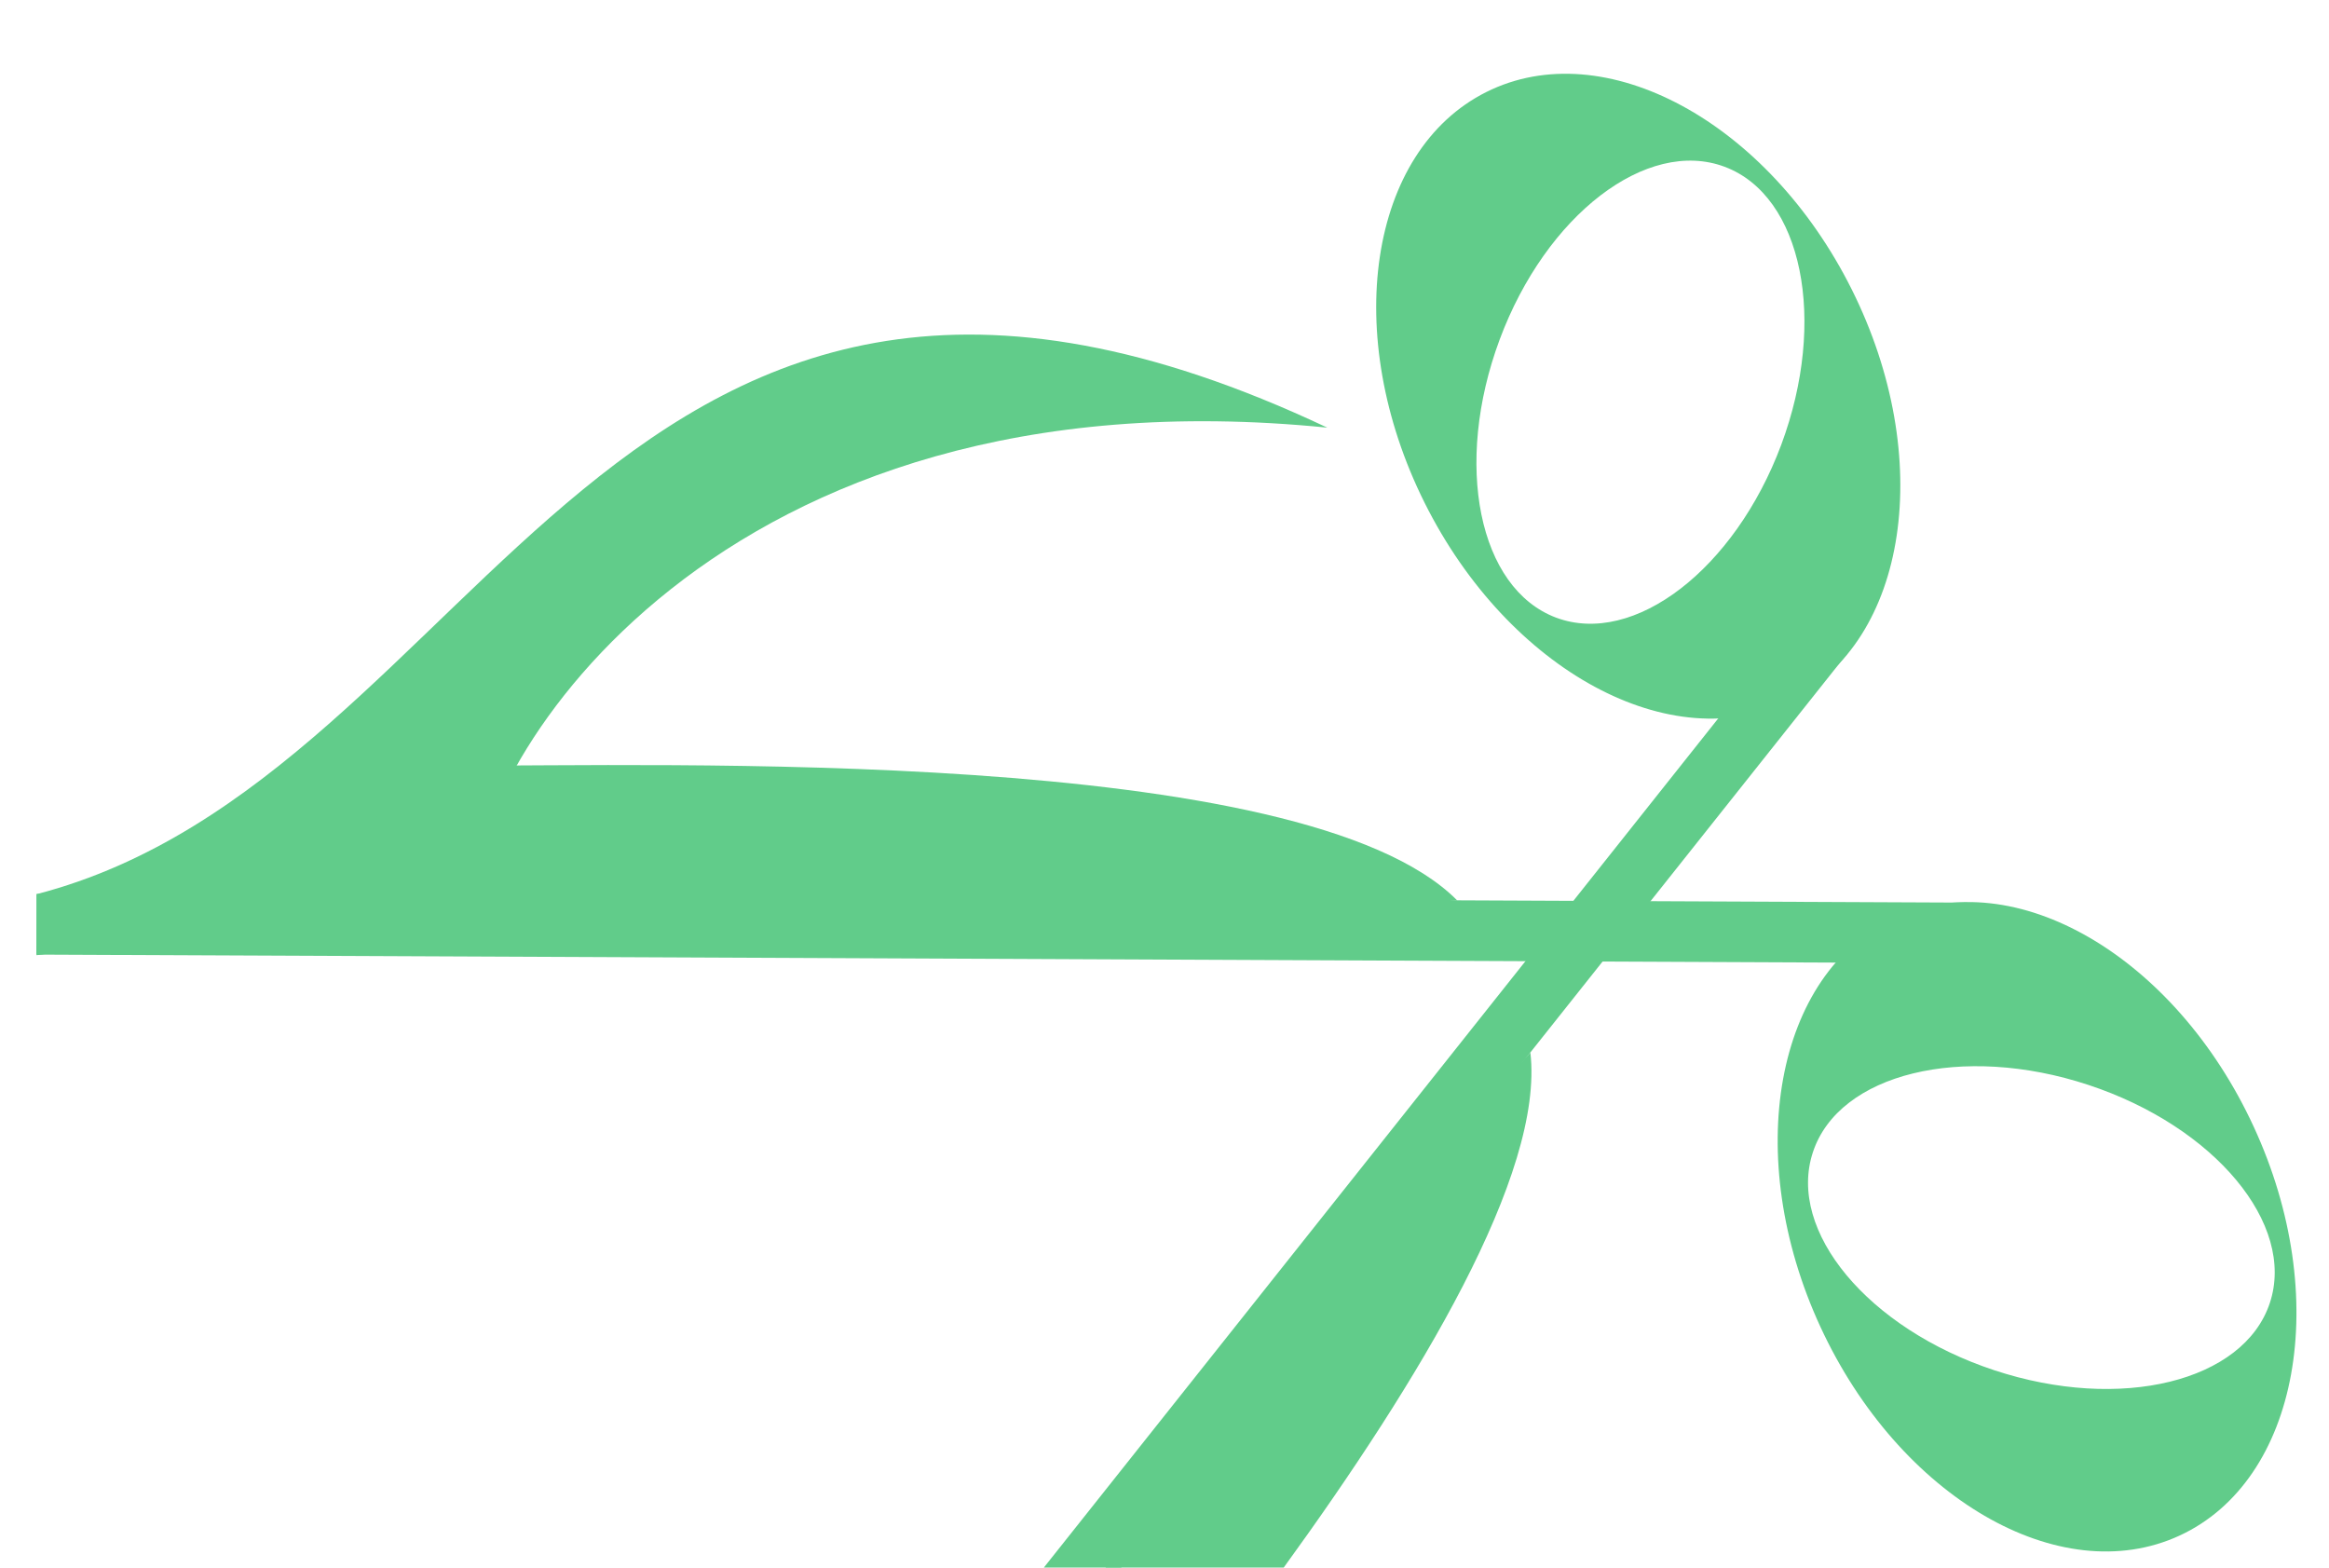
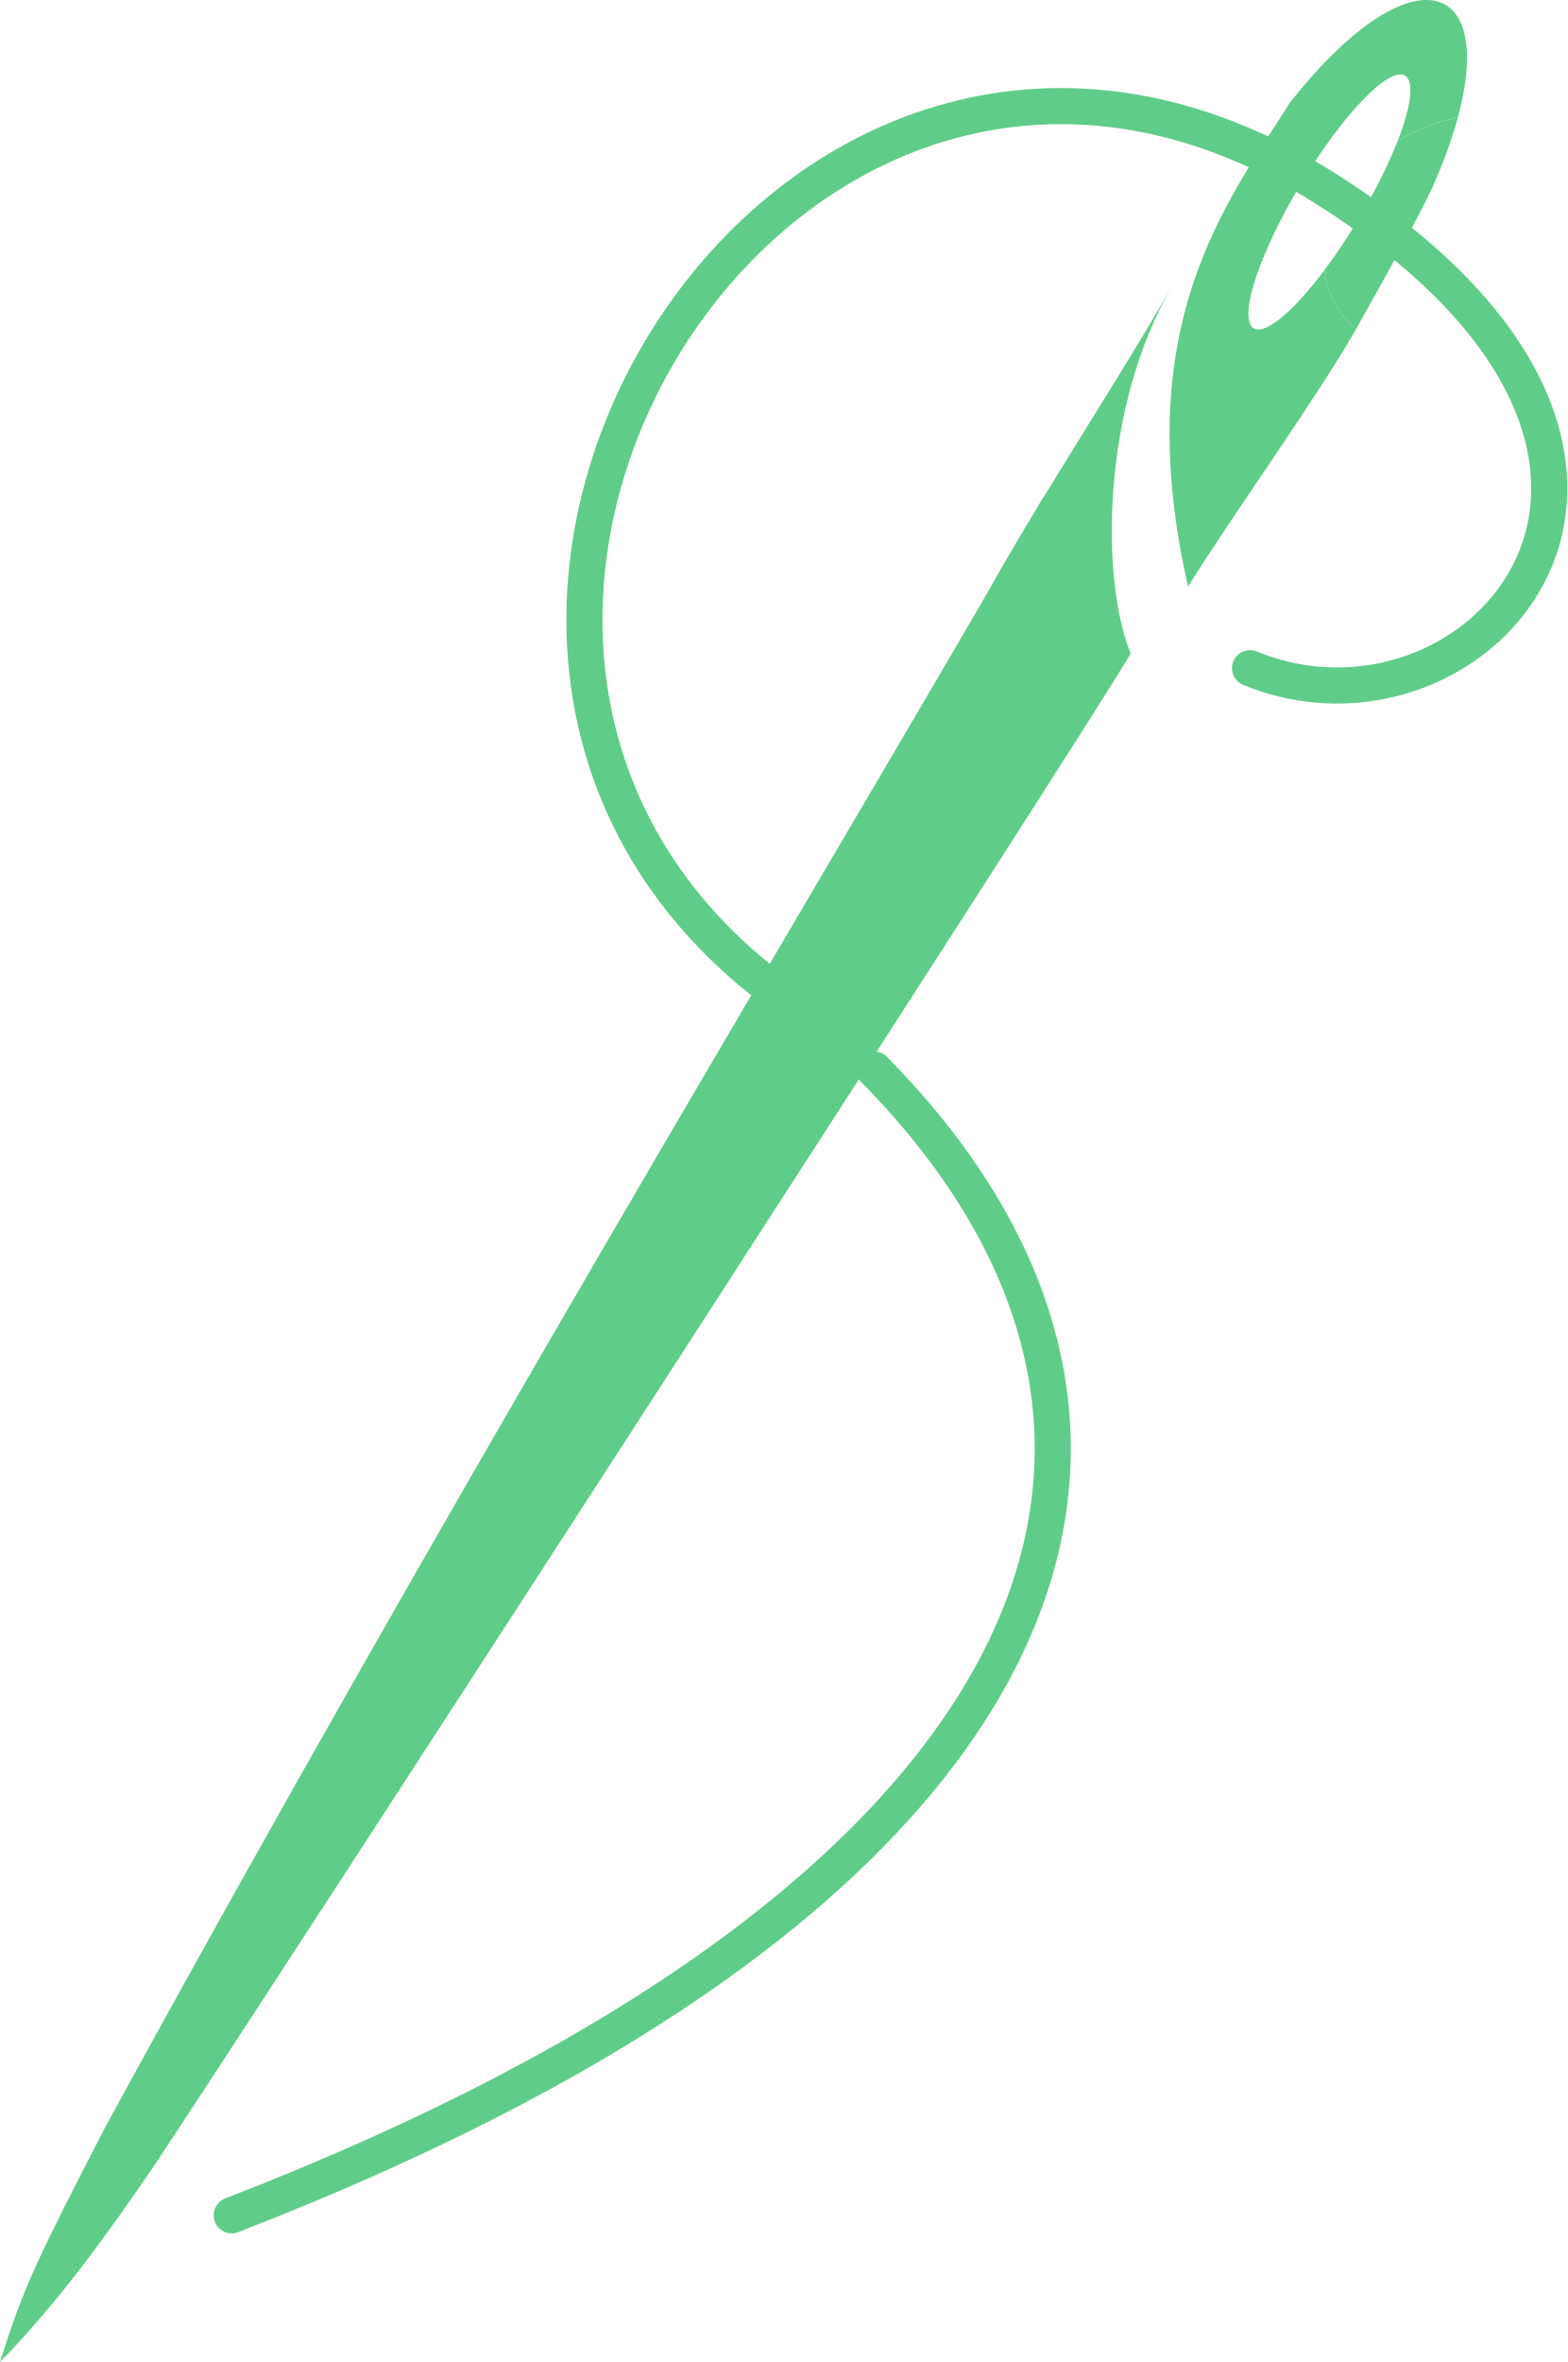
- <svg xmlns="http://www.w3.org/2000/svg" version="1.1" x="0px" y="0px" viewBox="0 0 1000 673" style="enable-background:new 0 0 1000 673;" xml:space="preserve">
-   <style type="text/css">
- 	.st0{fill:#61CC8A;}
- </style>
-   <g id="Warstwa_1">
-     <g>
-       <path class="st0" d="M813.5,394.1c-51.4,23.7-65.7,102.3-31.9,175.5c33.8,73.2,102.8,113.4,154.2,89.7    c51.4-23.7,65.7-102.3,31.9-175.5C933.9,410.5,864.9,370.4,813.5,394.1z M896.7,465.8c54.2,17.9,89.1,59.8,77.9,93.6    c-11.2,33.8-64.1,46.8-118.3,28.9c-54.2-17.9-89.1-59.8-77.9-93.6C789.5,460.9,842.5,447.9,896.7,465.8z" />
-       <rect x="417.2" y="-15.8" transform="matrix(4.438716e-03 -1 1 4.438716e-03 29.543 827.1151)" class="st0" width="26" height="829" />
-       <path class="st0" d="M15.7,383.9C210.6,333.4,261.5,38,569.9,183.6c-263-26.4-366.5,144.4-366.7,201.1L15.7,410.1L15.7,383.9z" />
-       <path class="st0" d="M195,328.7c86,0.4,364.5-8.9,430.7,57.9c-168.1,11.3-516-1.3-516-1.3L195,328.7z" />
-     </g>
-     <path class="st0" d="M795.1,124.3c-36-72.1-106.3-110.1-156.9-84.8c-50.6,25.3-62.5,104.3-26.5,176.4   C647.7,288,718,326,768.6,300.7C819.3,275.4,831.1,196.4,795.1,124.3z M668.2,265.2c-33.4-12.5-44.2-65.9-24.3-119.4   s63.2-86.7,96.6-74.2c33.4,12.5,44.2,65.9,24.3,119.4C744.8,244.4,701.6,277.6,668.2,265.2z" />
-     <polygon class="st0" points="481.4,673 793.3,280.4 772.9,264.2 448.2,673  " />
-     <path class="st0" d="M551.2,673c58.1-80.1,111.9-169,105.9-221.1c-51,55.6-120.9,142.3-182.4,221.1H551.2z" />
-   </g>
-   <g id="Warstwa_2">
- </g>
+ <svg xmlns="http://www.w3.org/2000/svg" width="65.151mm" height="98.171mm" viewBox="0 0 65.151 98.171" version="1.1" id="svg1" xml:space="preserve">
+   <defs id="defs1" />
+   <ellipse style="display:none;fill:#60cc89;fill-opacity:1;stroke:none;stroke-width:1.442;stroke-linecap:round;stroke-linejoin:round;stroke-dasharray:none;stroke-dashoffset:0" id="path3" cx="-14.644" cy="93.087" rx="18.721" ry="12.161" transform="matrix(0.9893887,0.1452929,-0.02559121,0.9996725,0,0)" />
+   <path id="path2" style="display:none;fill:#60cc89;fill-opacity:1;stroke:none;stroke-width:1.412;stroke-linecap:round;stroke-linejoin:round;stroke-dasharray:5.648, 5.648;stroke-dashoffset:0" d="m 0.17,97.355 a 11.969,18.405 72.738 0 0 -11.81,16.07 11.969,18.405 72.738 0 0 21.094,6.009 11.969,18.405 72.738 0 0 13.58,-10.667 c -0.921,-2.253 -1.685,-6.296 -2.27,-10.246 A 11.969,18.405 72.738 0 0 2.436,96.548 11.969,18.405 72.738 0 0 0.17,97.355 Z" />
+   <path style="fill:none;fill-opacity:1;stroke:#60cc89;stroke-width:1.5;stroke-linecap:round;stroke-linejoin:round;stroke-dasharray:none;stroke-dashoffset:0;stroke-opacity:1" d="M 36.336,44.448 C 51.53,59.864 43.797,78.876 9.63,92.073" id="path6" />
+   <path d="m 59.579,0.021 c -1.326,-0.209 -3.474,1.106 -5.949,4.236 -2.65,4.212 -6.714,9.256 -4.239,20.126 1.678,-2.728 5.446,-7.982 6.971,-10.684 -0.785,-0.7 -1.198,-1.563 -1.299,-2.476 -1.317,1.756 -2.466,2.703 -2.94,2.423 -0.668,-0.395 0.199,-3.065 1.935,-5.965 1.736,-2.9 3.685,-4.932 4.353,-4.538 0.384,0.227 0.271,1.234 -0.306,2.713 0.733,-0.453 1.575,-0.793 2.5,-0.97 0.685,-2.517 0.412,-4.14 -0.51,-4.684 -0.154,-0.091 -0.327,-0.152 -0.516,-0.182 z" style="fill:#60cc89;fill-opacity:1;stroke-width:0.439" id="path13" />
+   <path style="fill:none;fill-opacity:1;stroke:#60cc89;stroke-width:1.5;stroke-linecap:round;stroke-dasharray:none;stroke-opacity:1" d="M 31.614,40.715 C 13.038,25.787 33.122,-6.077 55.132,7.853 72.855,19.069 61.39,31.66 51.966,27.773" id="path5" />
+   <path style="fill:#60cc89;fill-opacity:1;stroke-width:0.384" d="m 48.742,11.875 c -1.737,3 -3.629,5.959 -5.359,8.793 0.008,-0.021 0.016,-0.043 0.024,-0.064 -0.152,0.257 -0.306,0.518 -0.461,0.782 -0.669,1.106 -1.309,2.193 -1.9,3.254 C 33.37,37.865 18.22,63.04 4.366,88.426 1.574,93.849 0.997,94.993 0,98.171 2.414,95.702 4.452,92.879 6.394,90.032 11.879,81.779 45.54,29.757 47.006,27.159 45.759,24.139 45.762,16.945 48.742,11.875 Z" id="path1" />
+   <path d="m 60.605,4.887 c -0.926,0.177 -1.767,0.517 -2.5,0.97 a 1.404,6.121 30.927 0 1 -1.629,3.253 1.404,6.121 30.927 0 1 -1.413,2.114 c 0.101,0.912 0.514,1.776 1.299,2.476 1.612,-2.856 2.869,-5.193 3.2,-5.941 0.467,-1.056 0.811,-2.015 1.044,-2.872 z" style="fill:#60cc89;fill-opacity:1;stroke:none;stroke-width:0.754;stroke-linecap:round;stroke-linejoin:round" id="path14" />
</svg>
